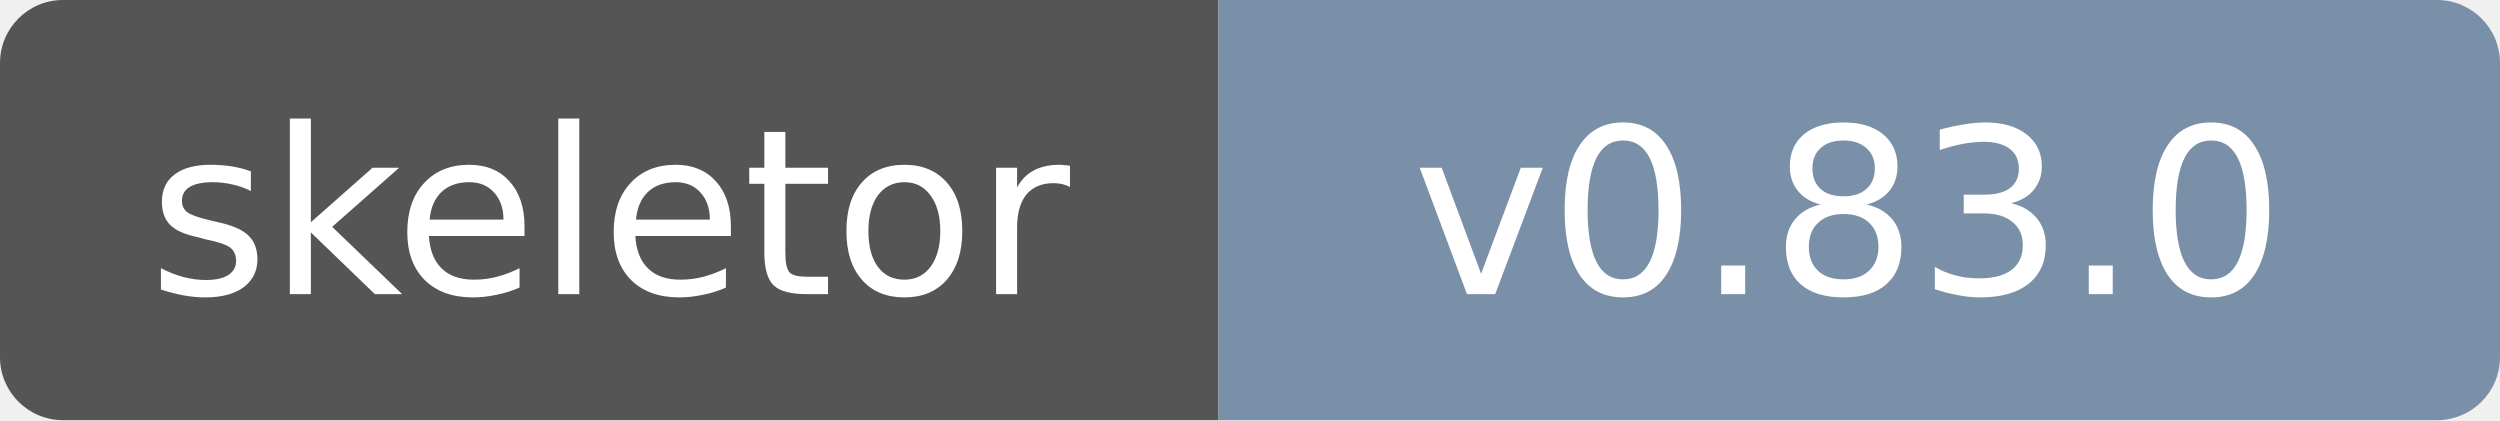
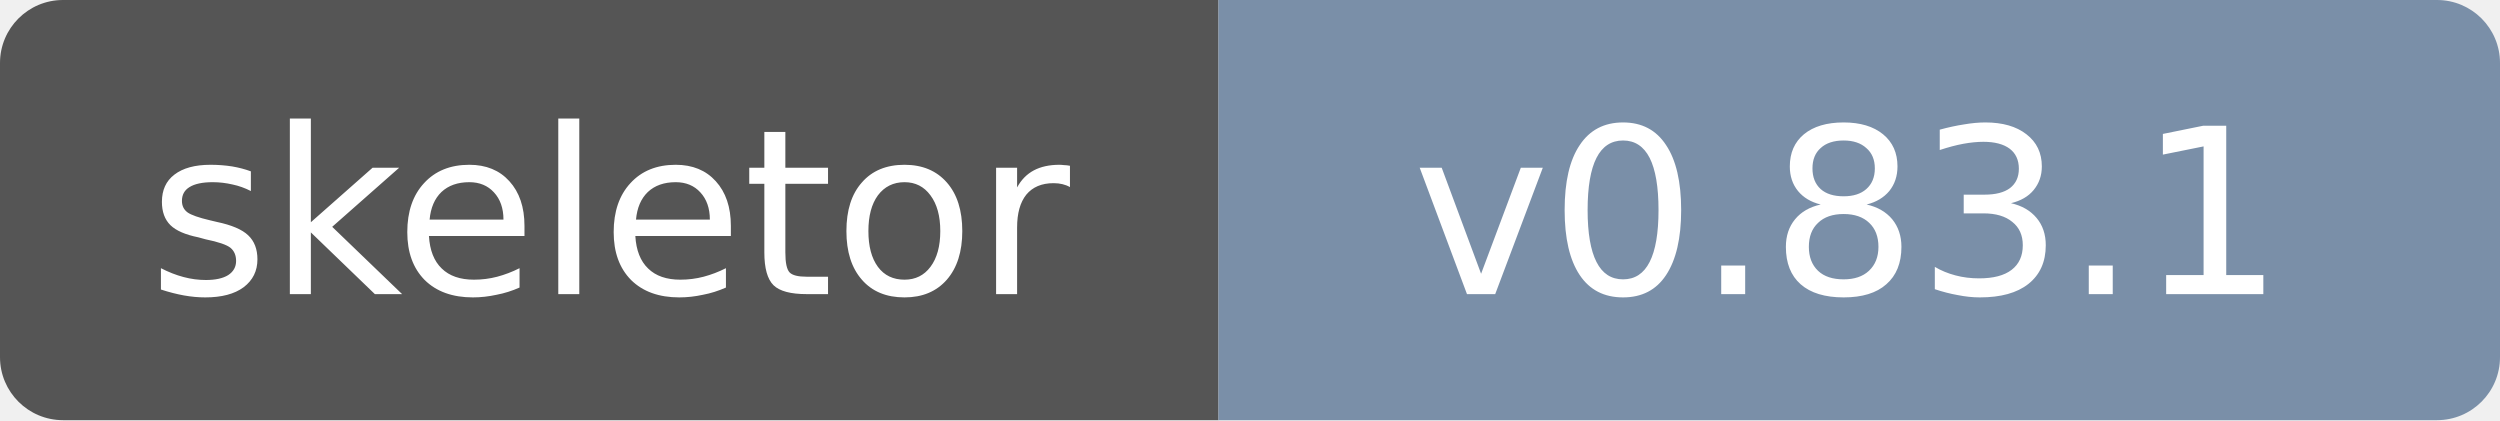
- <svg xmlns="http://www.w3.org/2000/svg" width="119" height="20" role="img" aria-label="skeletor: v0.83.0">
+ <svg xmlns="http://www.w3.org/2000/svg" width="119" height="20" role="img" aria-label="skeletor: v0.83.1">
  <clipPath id="r">
    <rect width="119" height="20" rx="3" />
  </clipPath>
  <g clip-path="url(#r)">
    <rect width="58" height="20" fill="#555" />
    <rect x="58" width="61" height="20" fill="#7a8fa8" />
  </g>
  <g fill="#fff" text-anchor="middle" font-family="Verdana,DejaVu Sans,sans-serif" font-size="11">
    <text x="29" y="14">skeletor</text>
-     <text x="88" y="14">v0.83.0</text>
+     <text x="88" y="14">v0.83.1</text>
  </g>
</svg>
